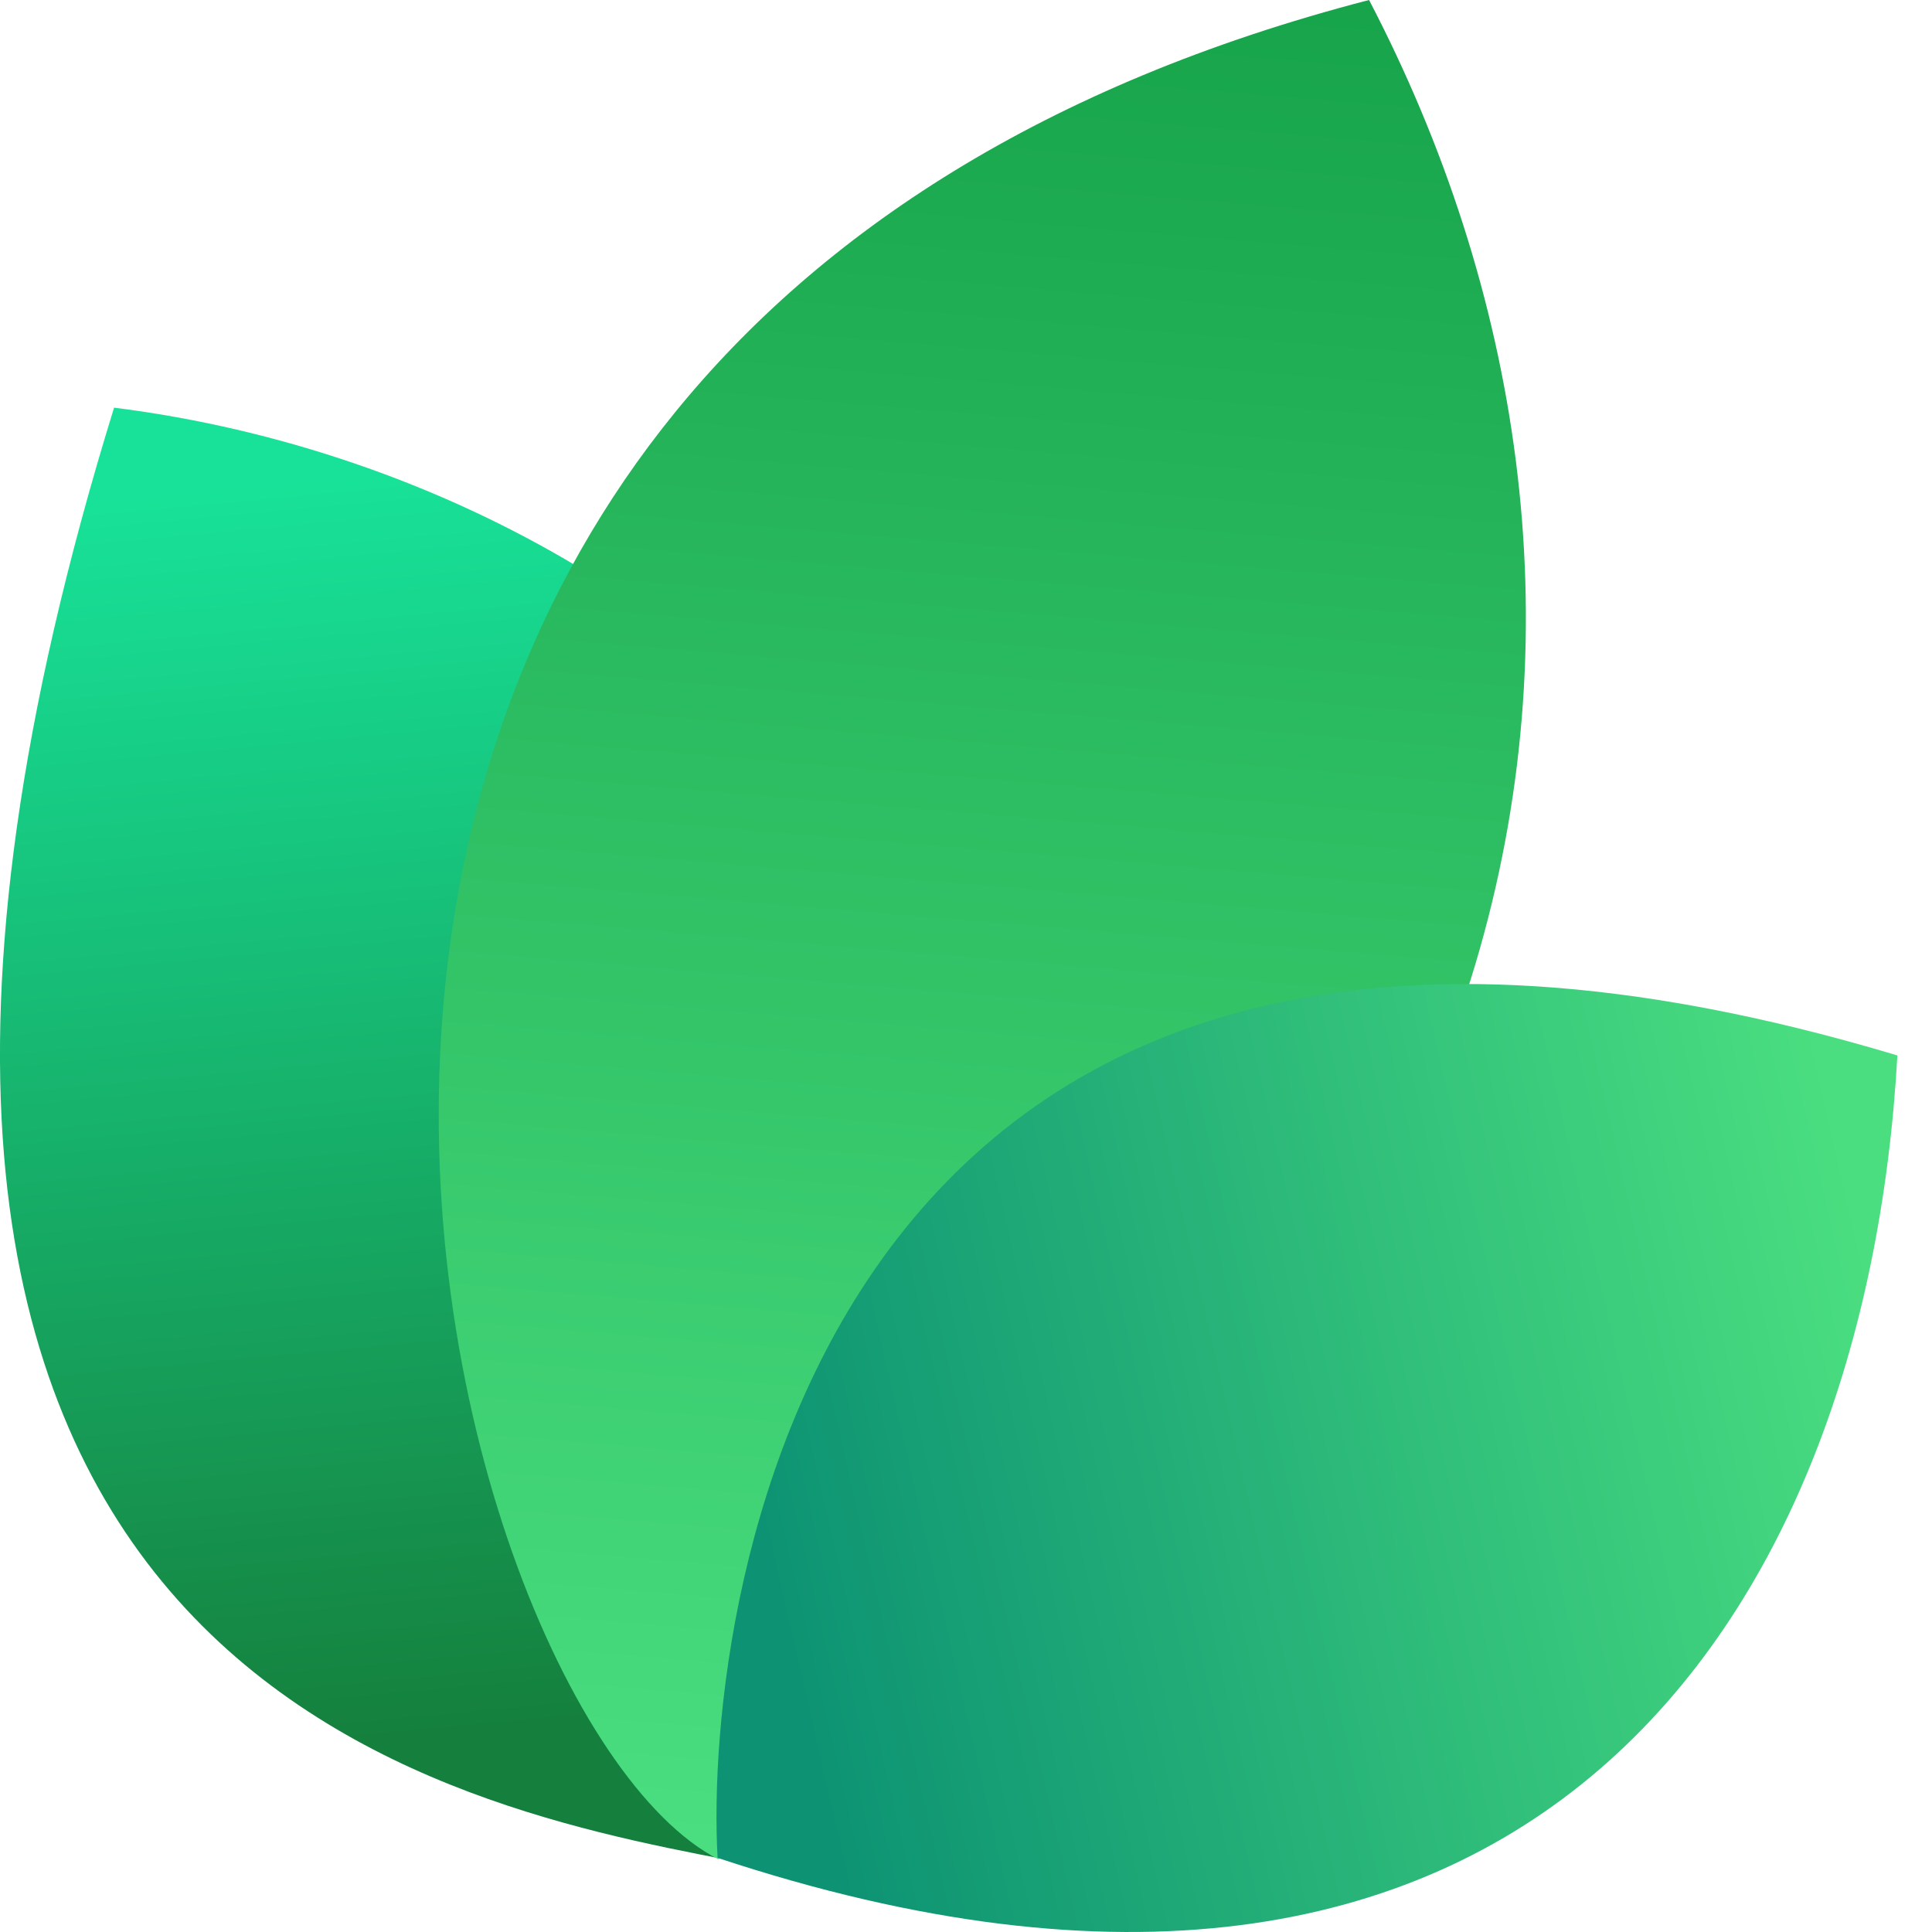
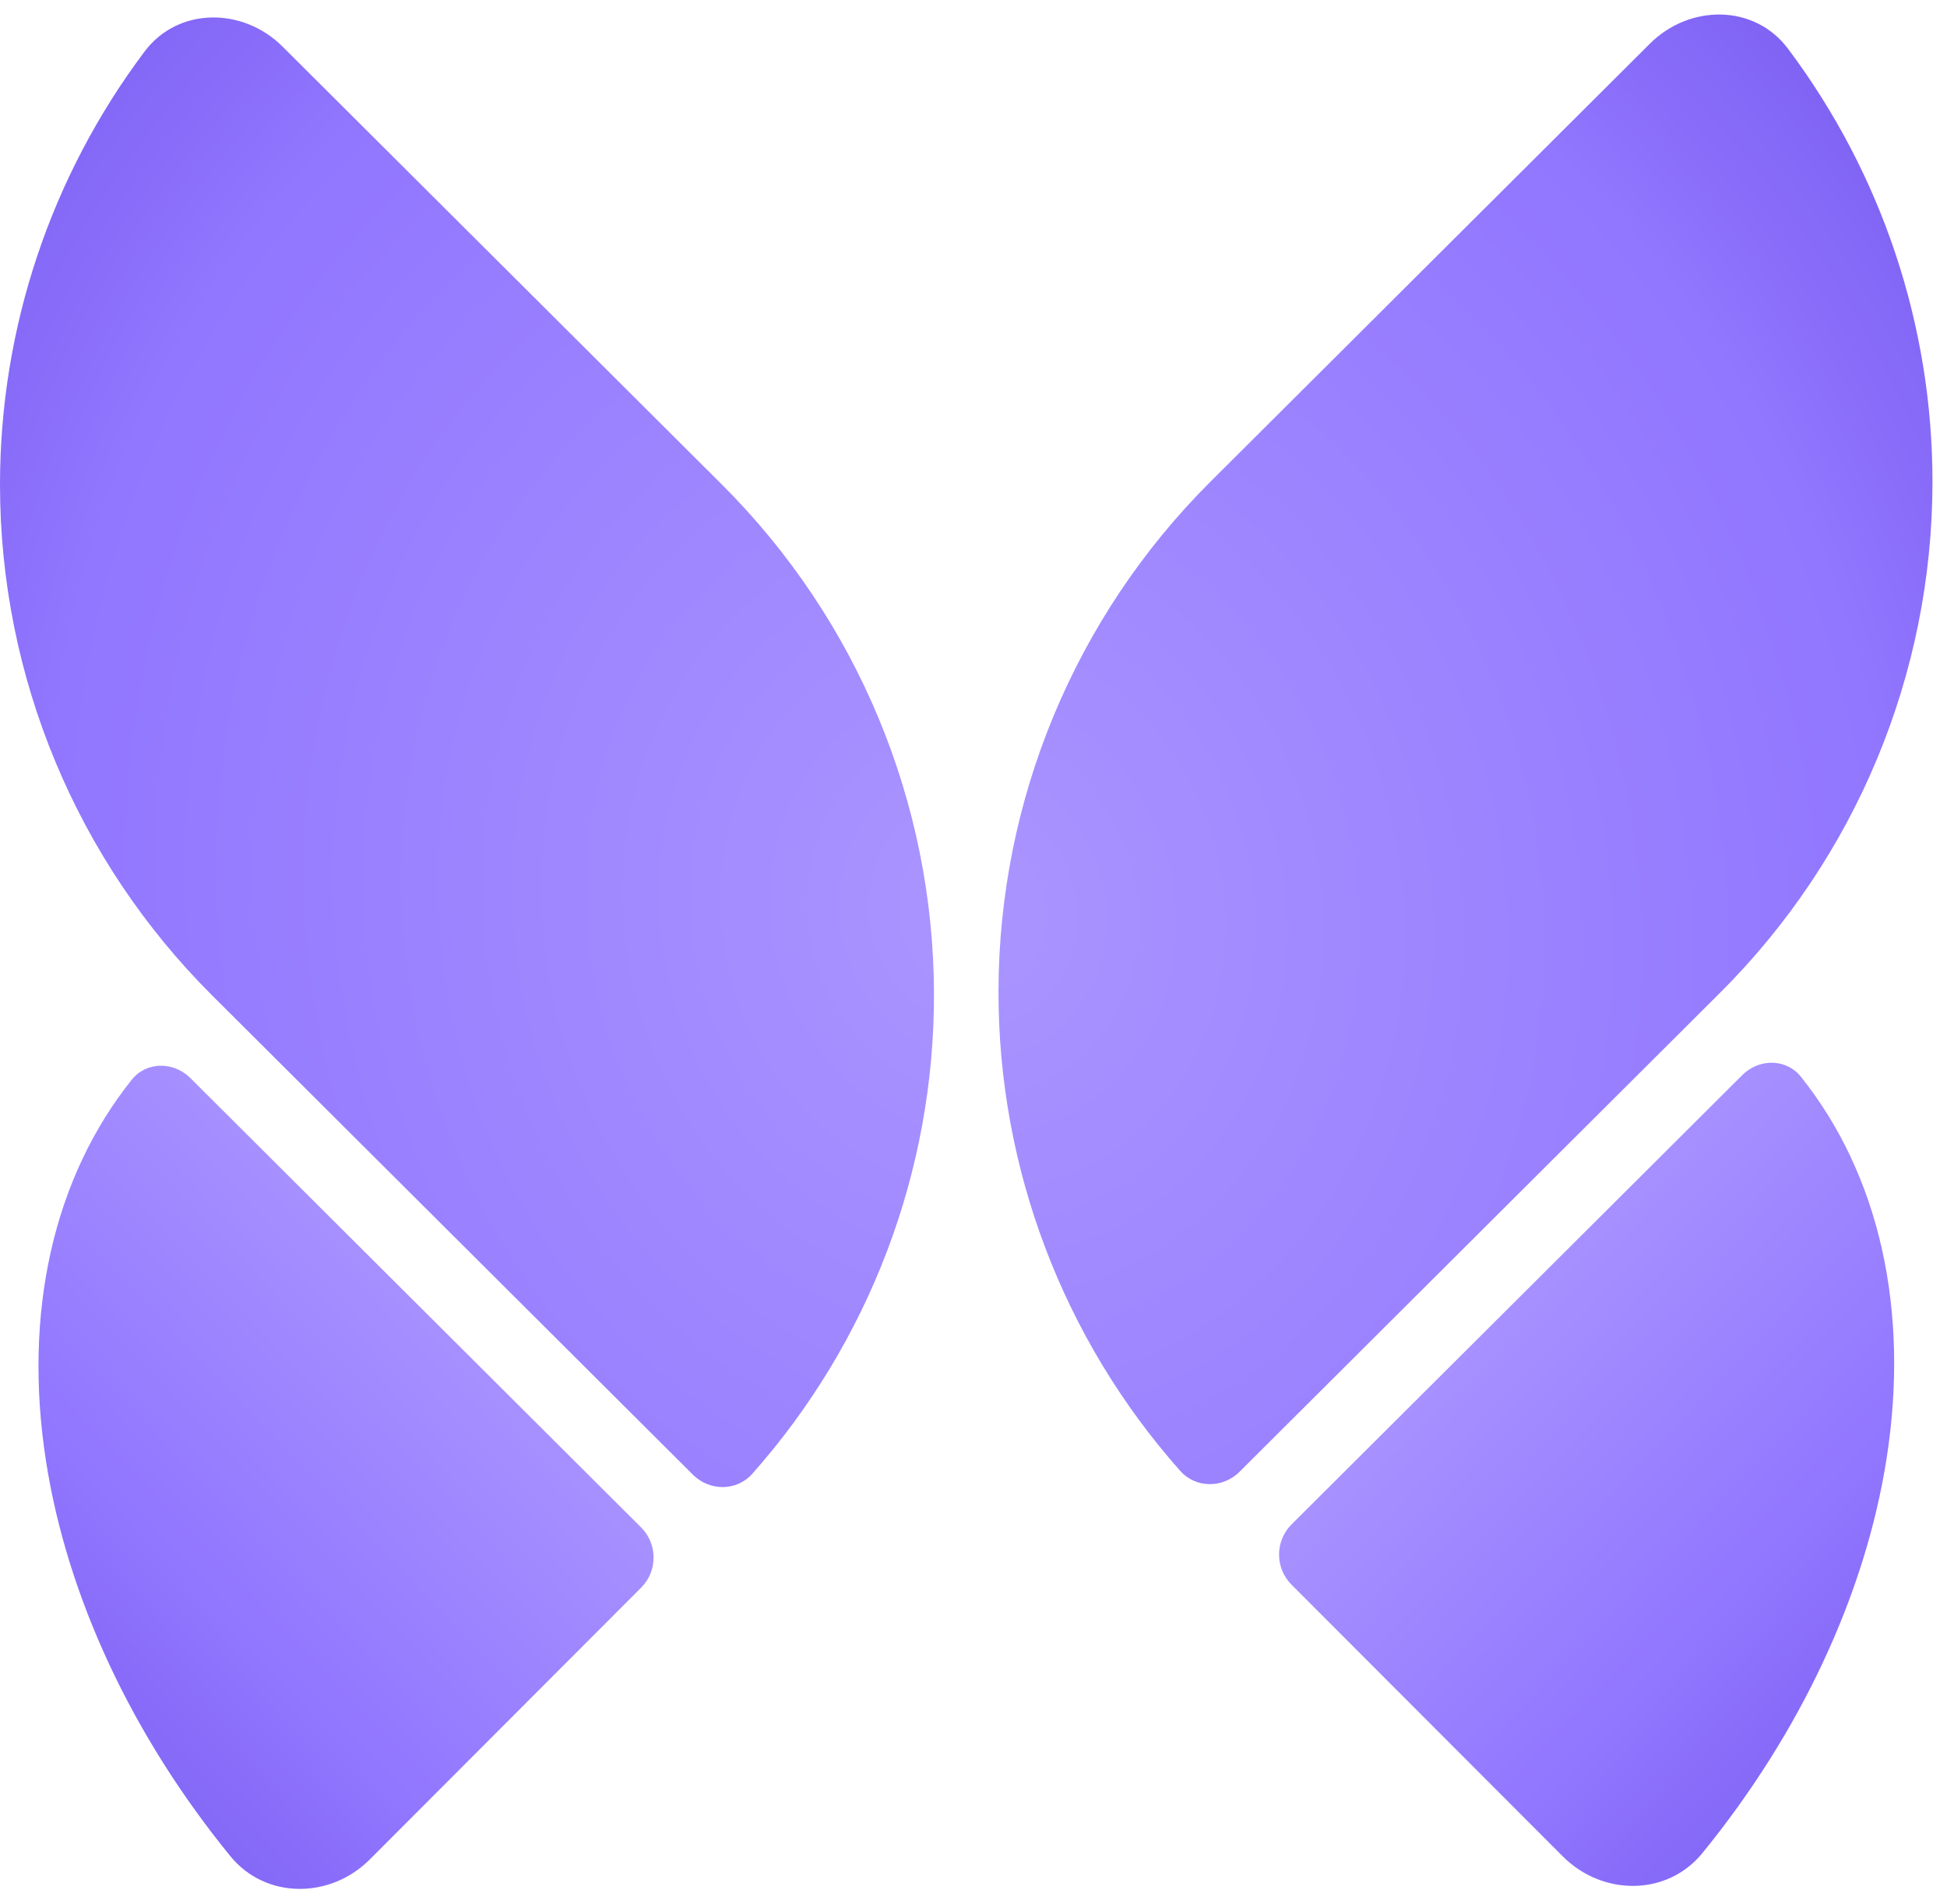
- <svg xmlns="http://www.w3.org/2000/svg" width="24" height="24" viewBox="0 0 24 24" fill="none">
-   <path d="M9.061 23.108C5.268 22.377 -3.391 20.627 1.417 5.064C9.634 6.099 16.973 14.064 9.061 23.108Z" fill="url(#paint0_linear_17557_2021)" />
-   <path d="M8.919 23.094C5.276 21.222 0.784 4.209 17.007 0C20.757 7.193 19.621 16.545 8.919 23.094Z" fill="url(#paint1_linear_17557_2021)" />
-   <path d="M8.914 23.079C8.735 19.882 10.159 9.085 23.57 13.111C23.181 20.123 18.984 26.418 8.914 23.079Z" fill="url(#paint2_linear_17557_2021)" />
+ <svg xmlns="http://www.w3.org/2000/svg" width="134" height="131" viewBox="0 0 134 131" fill="none">
+   <path d="M9.951 3.546C12.263 0.469 16.722 0.489 19.447 3.206L49.685 33.352C59.014 42.654 64.265 55.276 64.28 68.445C64.295 80.635 59.823 92.368 51.776 101.439C50.702 102.65 48.839 102.648 47.692 101.505L14.595 68.509C5.265 59.208 0.016 46.584 3.40496e-05 33.415C-0.013 22.582 3.518 12.11 9.951 3.546ZM113.554 3.004C116.279 0.287 120.739 0.268 123.05 3.345C129.483 11.909 133.013 22.38 133 33.213C132.985 46.382 127.735 59.006 118.405 68.308L85.309 101.303C84.162 102.446 82.298 102.449 81.224 101.237C73.177 92.166 68.706 80.433 68.72 68.243C68.735 55.074 73.985 42.45 83.314 33.149L113.554 3.004Z" fill="url(#paint0_radial_50_636)" />
+   <path d="M25.447 127.988C22.727 130.712 18.28 130.738 15.849 127.754C9.115 119.492 4.635 109.963 3.17 100.589C1.569 90.348 3.686 81.046 9.07 74.315C10.082 73.05 11.952 73.057 13.099 74.2L44.119 105.127C45.268 106.272 45.27 108.132 44.124 109.28L25.447 127.988Z" fill="url(#paint1_linear_50_636)" />
+   <path d="M117.164 127.548C114.732 130.532 110.285 130.506 107.565 127.782L88.888 109.074C87.742 107.926 87.745 106.066 88.893 104.921L119.914 73.994C121.06 72.851 122.931 72.844 123.942 74.109C129.326 80.839 131.443 90.141 129.843 100.383C128.378 109.757 123.897 119.286 117.164 127.548Z" fill="url(#paint2_linear_50_636)" />
  <defs>
-     <linearGradient id="paint0_linear_17557_2021" x1="3.776" y1="5.916" x2="5.232" y2="21.559" gradientUnits="userSpaceOnUse">
-       <stop stop-color="#18E299" />
-       <stop offset="1" stop-color="#15803D" />
+     <radialGradient id="paint0_radial_50_636" cx="0" cy="0" r="1" gradientUnits="userSpaceOnUse" gradientTransform="translate(66.7732 62.5929) rotate(81.2248) scale(126.315 117.39)">
+       <stop stop-color="#AA95FF" />
+       <stop offset="0.546" stop-color="#9176FF" />
+       <stop offset="0.696" stop-color="#7F62F3" />
+     </radialGradient>
+     <linearGradient id="paint1_linear_50_636" x1="58.724" y1="102.315" x2="17.278" y2="142.034" gradientUnits="userSpaceOnUse">
+       <stop offset="0.15" stop-color="#AA95FF" />
+       <stop offset="0.65" stop-color="#9176FF" />
+       <stop offset="0.93" stop-color="#7F62F3" />
    </linearGradient>
-     <linearGradient id="paint1_linear_17557_2021" x1="12.171" y1="-0.718" x2="10.19" y2="22.983" gradientUnits="userSpaceOnUse">
-       <stop stop-color="#16A34A" />
-       <stop offset="1" stop-color="#4ADE80" />
-     </linearGradient>
-     <linearGradient id="paint2_linear_17557_2021" x1="23.133" y1="15.353" x2="9.338" y2="18.52" gradientUnits="userSpaceOnUse">
-       <stop stop-color="#4ADE80" />
-       <stop offset="1" stop-color="#0D9373" />
+     <linearGradient id="paint2_linear_50_636" x1="75.987" y1="101.161" x2="117.433" y2="140.88" gradientUnits="userSpaceOnUse">
+       <stop offset="0.148" stop-color="#AA95FF" />
+       <stop offset="0.65" stop-color="#9176FF" />
+       <stop offset="0.932" stop-color="#7F62F3" />
    </linearGradient>
  </defs>
</svg>
